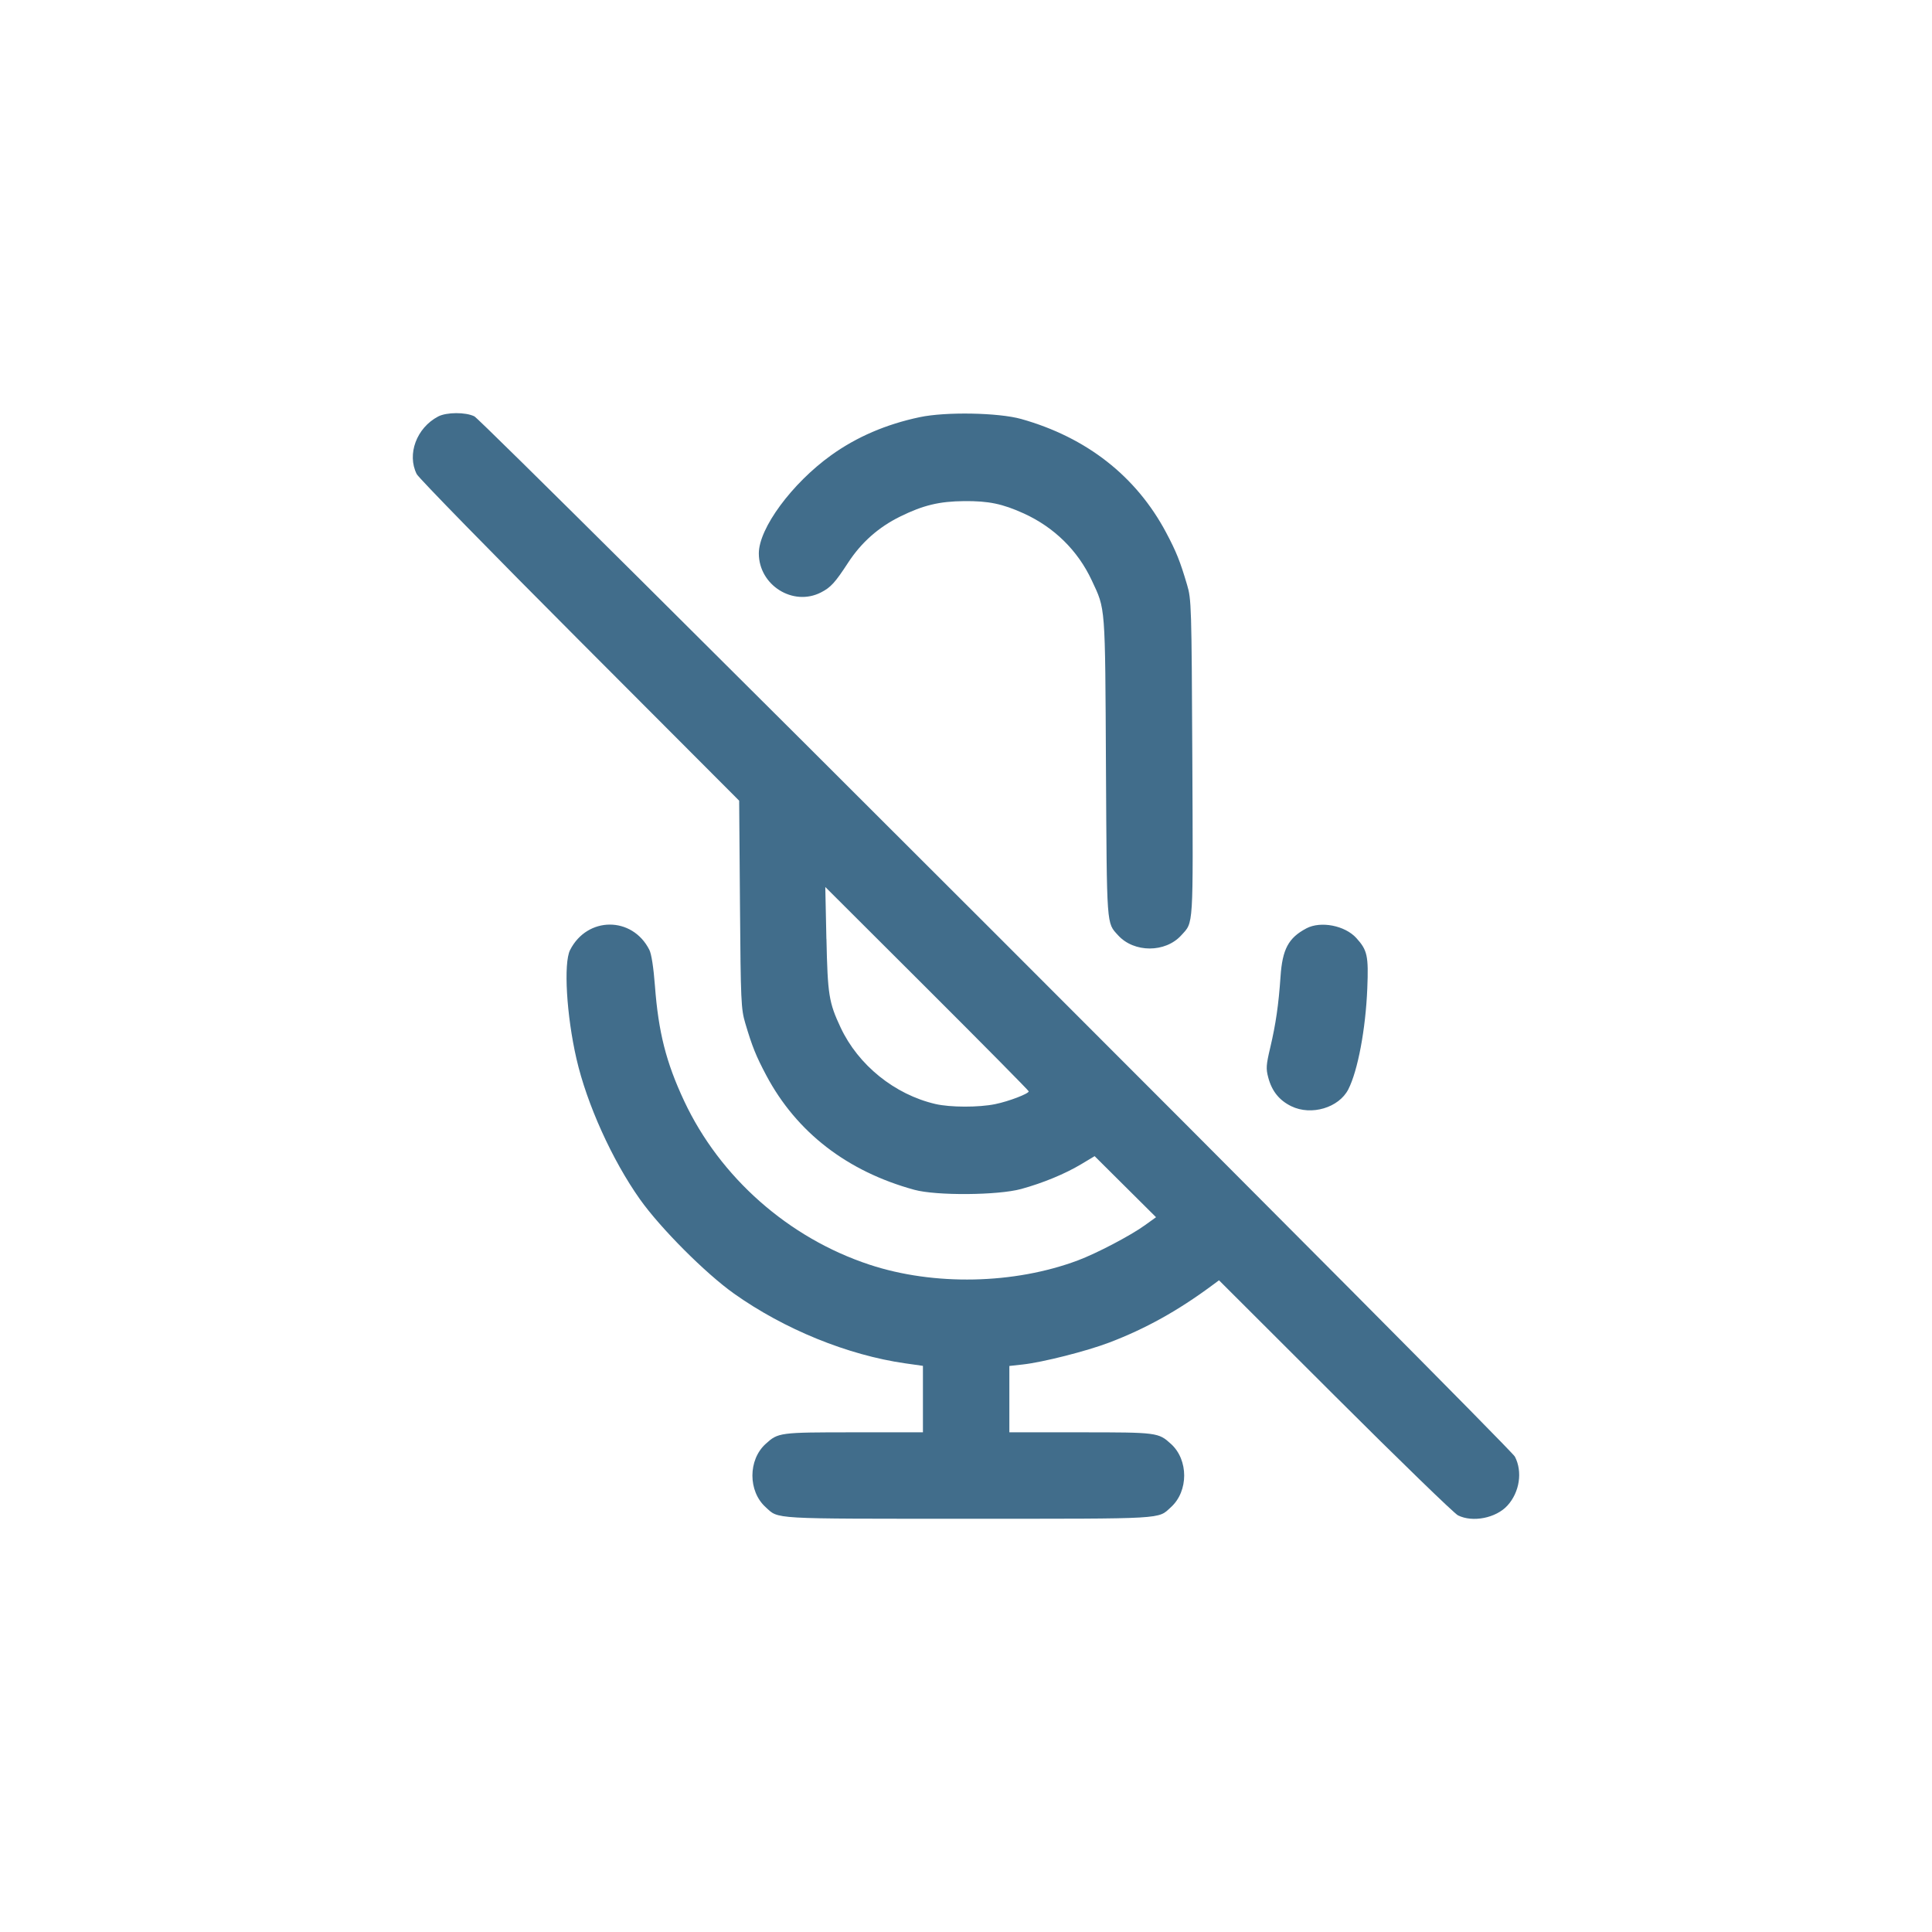
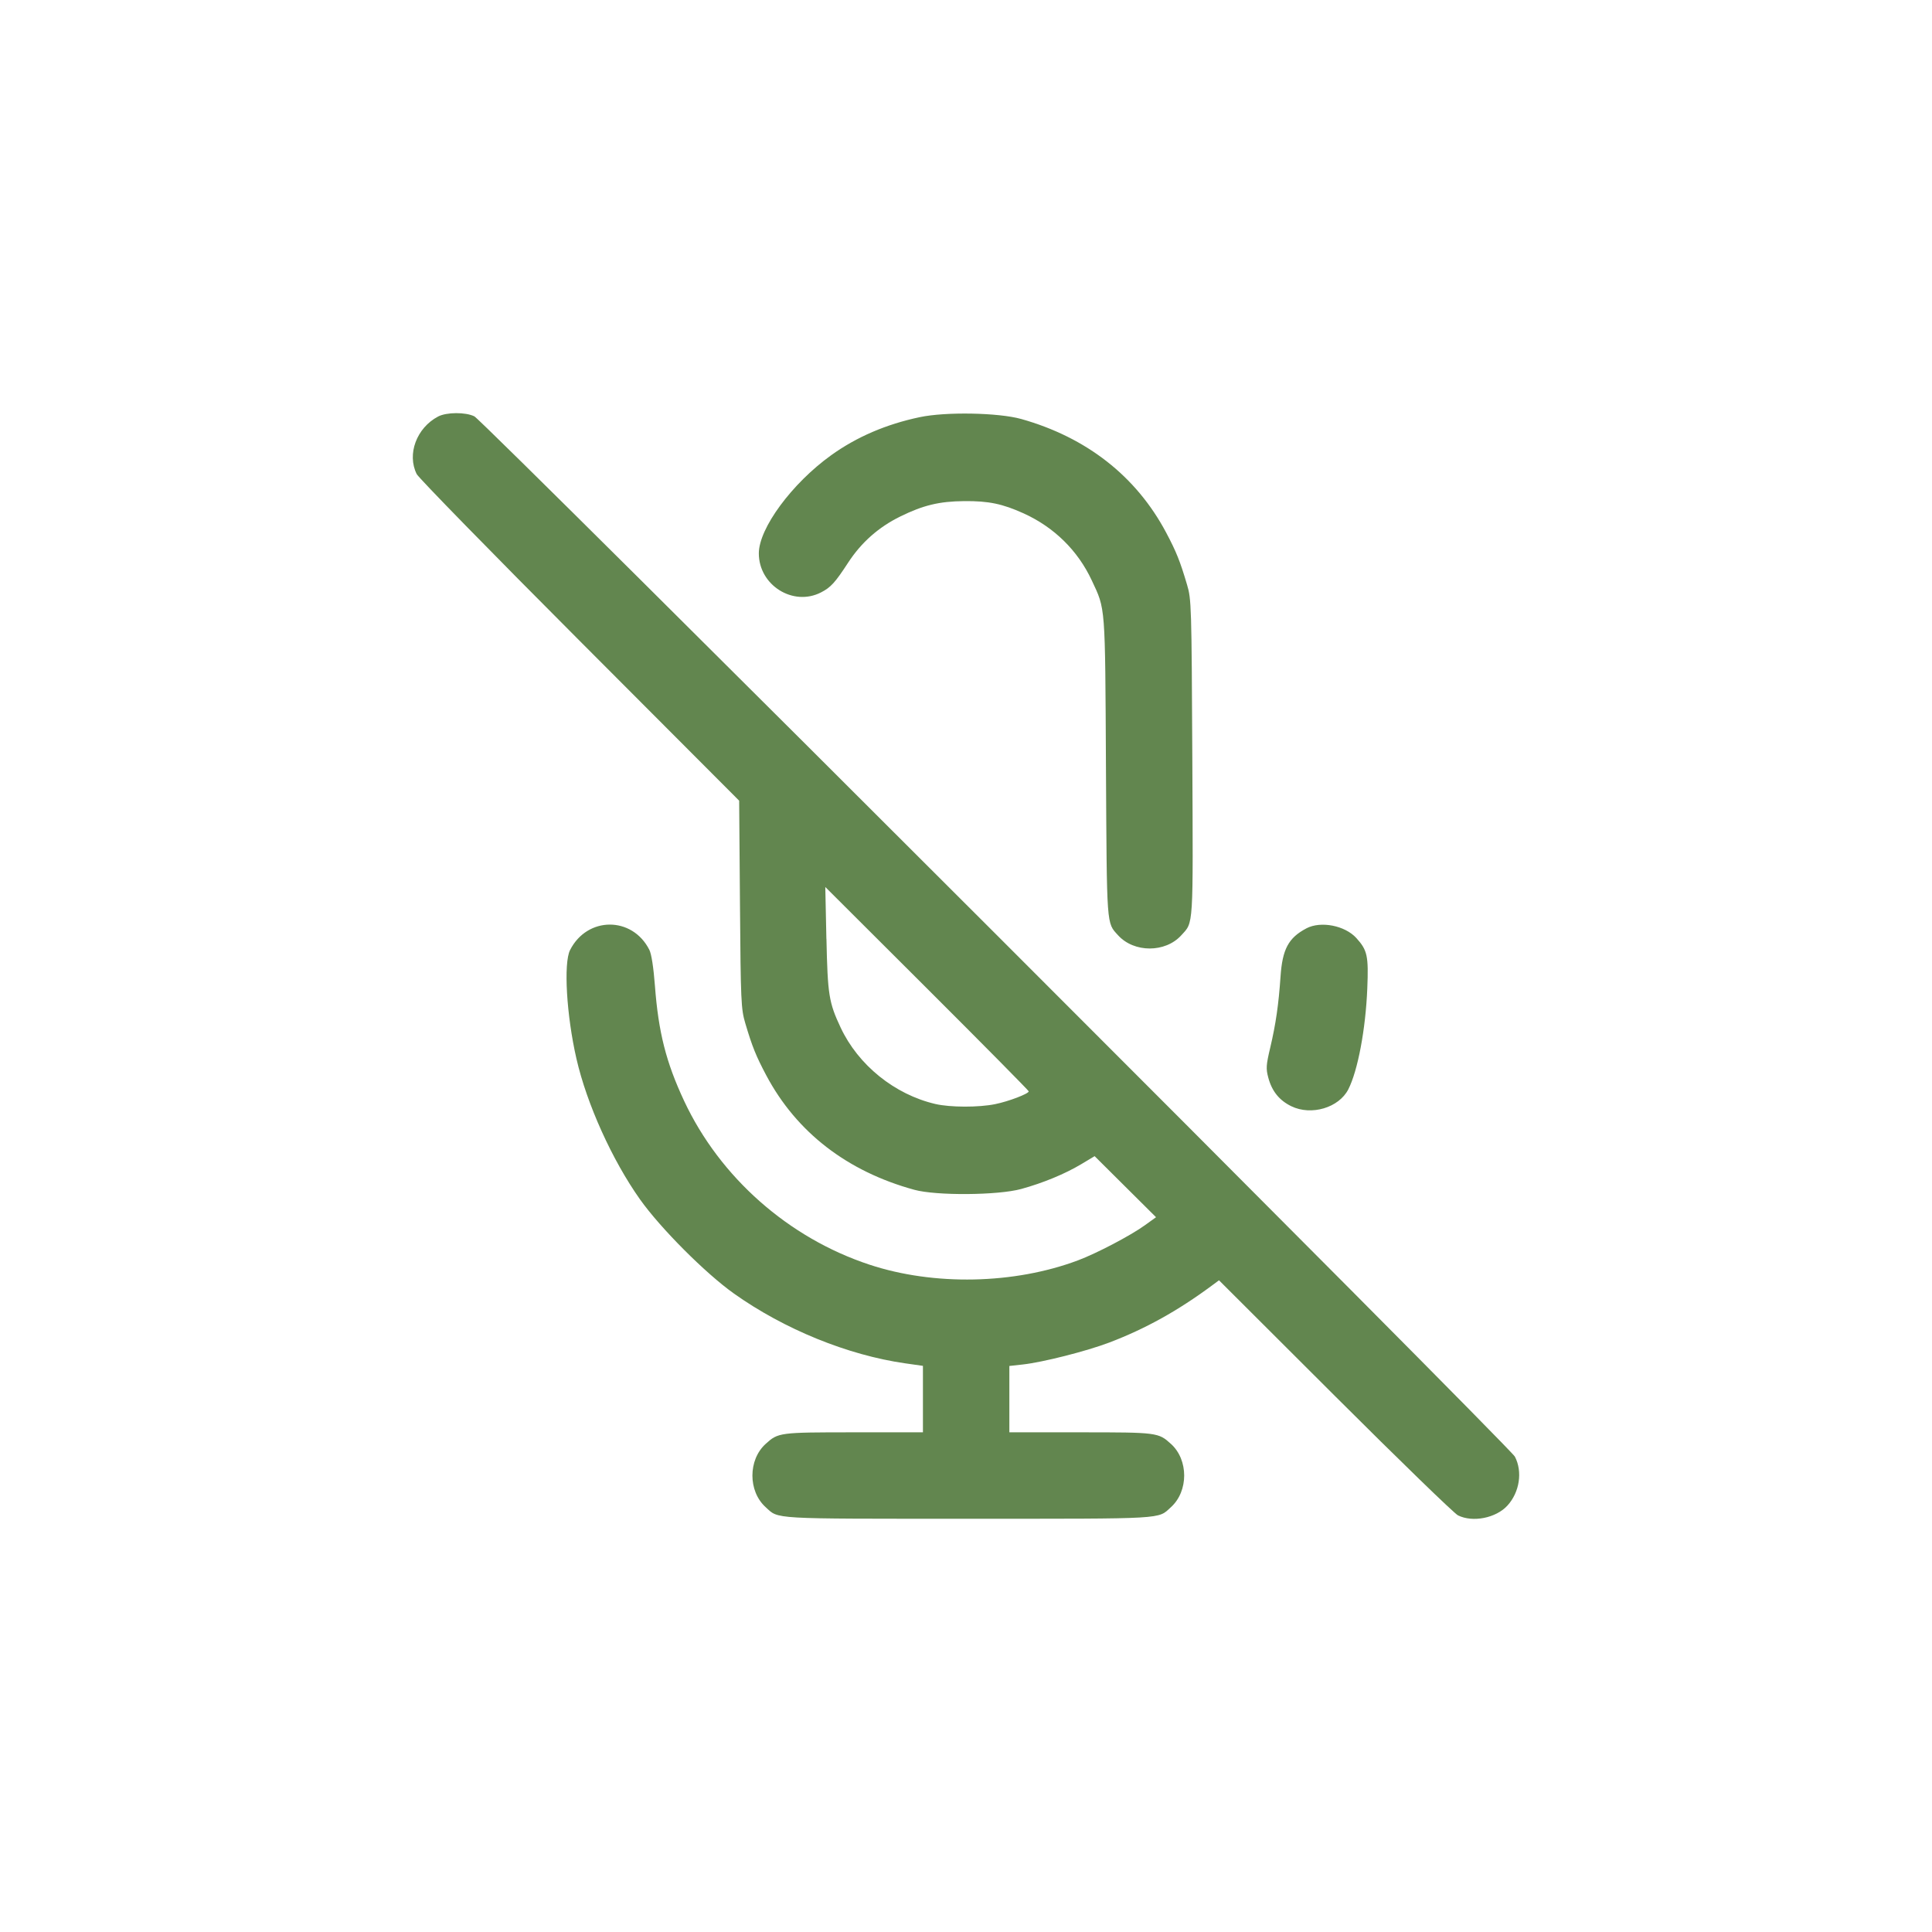
- <svg xmlns="http://www.w3.org/2000/svg" style="color:#416D8B;" fill="currentColor" stroke="currentColor" stroke-width="0" viewBox="-4.8 -4.8 33.60 33.60" version="1.1" id="svg3" xml:space="preserve">
+ <svg xmlns="http://www.w3.org/2000/svg" style="color:#62864F;" fill="currentColor" stroke="currentColor" stroke-width="0" viewBox="-4.8 -4.8 33.60 33.60" version="1.1" id="svg3" xml:space="preserve">
  <defs id="defs3" />
  <g id="SVGRepo_tracerCarrier" stroke="#CCCCCC" stroke-linecap="round" stroke-linejoin="round" stroke-width="0.624" />
  <path id="path1" />
  <path d="M 2.819,2.444 C 2.445,2.641 2.274,3.099 2.447,3.445 c 0.033,0.066 1.308,1.371 2.834,2.9 l 2.774,2.78 0.014,1.803 c 0.013,1.69 0.019,1.819 0.092,2.066 0.12,0.406 0.187,0.572 0.366,0.909 0.526,0.989 1.406,1.669 2.574,1.989 0.383,0.105 1.454,0.097 1.859,-0.014 0.379,-0.104 0.762,-0.262 1.052,-0.436 l 0.225,-0.135 0.534,0.531 0.534,0.531 -0.196,0.141 c -0.25,0.18 -0.836,0.487 -1.161,0.609 -1.111,0.417 -2.507,0.445 -3.627,0.075 C 8.913,16.729 7.722,15.677 7.099,14.349 6.784,13.676 6.651,13.153 6.59,12.343 6.566,12.028 6.53,11.791 6.493,11.719 c -0.296,-0.587 -1.081,-0.585 -1.379,0.004 -0.115,0.227 -0.062,1.135 0.111,1.889 0.18,0.787 0.621,1.763 1.105,2.446 0.357,0.503 1.14,1.288 1.636,1.64 0.874,0.62 1.976,1.069 2.975,1.212 l 0.31,0.044 v 0.578 0.578 h -1.204 c -1.292,0 -1.314,0.003 -1.532,0.202 -0.306,0.278 -0.306,0.822 0,1.099 0.233,0.212 0.053,0.202 3.525,0.202 3.472,0 3.292,0.01 3.525,-0.202 0.306,-0.278 0.306,-0.822 0,-1.099 -0.219,-0.199 -0.237,-0.202 -1.57,-0.202 h -1.241 v -0.577 -0.577 l 0.235,-0.026 c 0.345,-0.038 1.107,-0.231 1.504,-0.382 0.63,-0.24 1.191,-0.552 1.784,-0.991 l 0.123,-0.091 2.018,2.014 c 1.11,1.108 2.072,2.041 2.138,2.074 0.257,0.128 0.663,0.047 0.861,-0.171 0.211,-0.232 0.265,-0.589 0.129,-0.85 C 21.455,20.358 3.616,2.525 3.45,2.441 3.297,2.365 2.965,2.367 2.819,2.444 m 8.376,0.011 C 10.611,2.578 10.098,2.799 9.655,3.117 8.972,3.608 8.397,4.388 8.397,4.824 c 0,0.554 0.596,0.928 1.081,0.679 0.17,-0.087 0.245,-0.169 0.473,-0.519 0.229,-0.351 0.53,-0.617 0.905,-0.801 0.401,-0.197 0.679,-0.264 1.112,-0.268 0.425,-0.004 0.668,0.047 1.038,0.215 0.528,0.241 0.938,0.644 1.18,1.161 0.242,0.518 0.233,0.392 0.248,3.248 0.016,2.811 0.008,2.703 0.211,2.927 0.278,0.306 0.822,0.306 1.099,0 0.215,-0.237 0.206,-0.09 0.192,-3.085 -0.013,-2.661 -0.016,-2.759 -0.092,-3.013 C 15.723,4.958 15.657,4.794 15.479,4.459 14.959,3.482 14.097,2.807 12.961,2.487 12.564,2.376 11.647,2.359 11.195,2.455 M 9.573,11.528 c 0.021,0.972 0.042,1.106 0.246,1.541 0.306,0.654 0.94,1.166 1.649,1.331 0.257,0.06 0.756,0.061 1.041,0.002 0.235,-0.048 0.582,-0.181 0.582,-0.222 0,-0.013 -0.796,-0.818 -1.769,-1.789 l -1.769,-1.765 0.019,0.902 M 17.919,11.346 c -0.311,0.164 -0.417,0.362 -0.449,0.84 -0.034,0.49 -0.082,0.821 -0.178,1.23 -0.073,0.307 -0.077,0.369 -0.035,0.525 0.063,0.237 0.193,0.397 0.401,0.498 0.348,0.169 0.827,0.026 0.991,-0.294 0.165,-0.324 0.301,-1.043 0.33,-1.755 0.023,-0.566 0.002,-0.664 -0.19,-0.876 -0.199,-0.219 -0.619,-0.3 -0.869,-0.169" stroke="none" fill-rule="evenodd" id="path1-6" style="stroke-width:0;fill:currentColor;fill-opacity:1" />
</svg>
